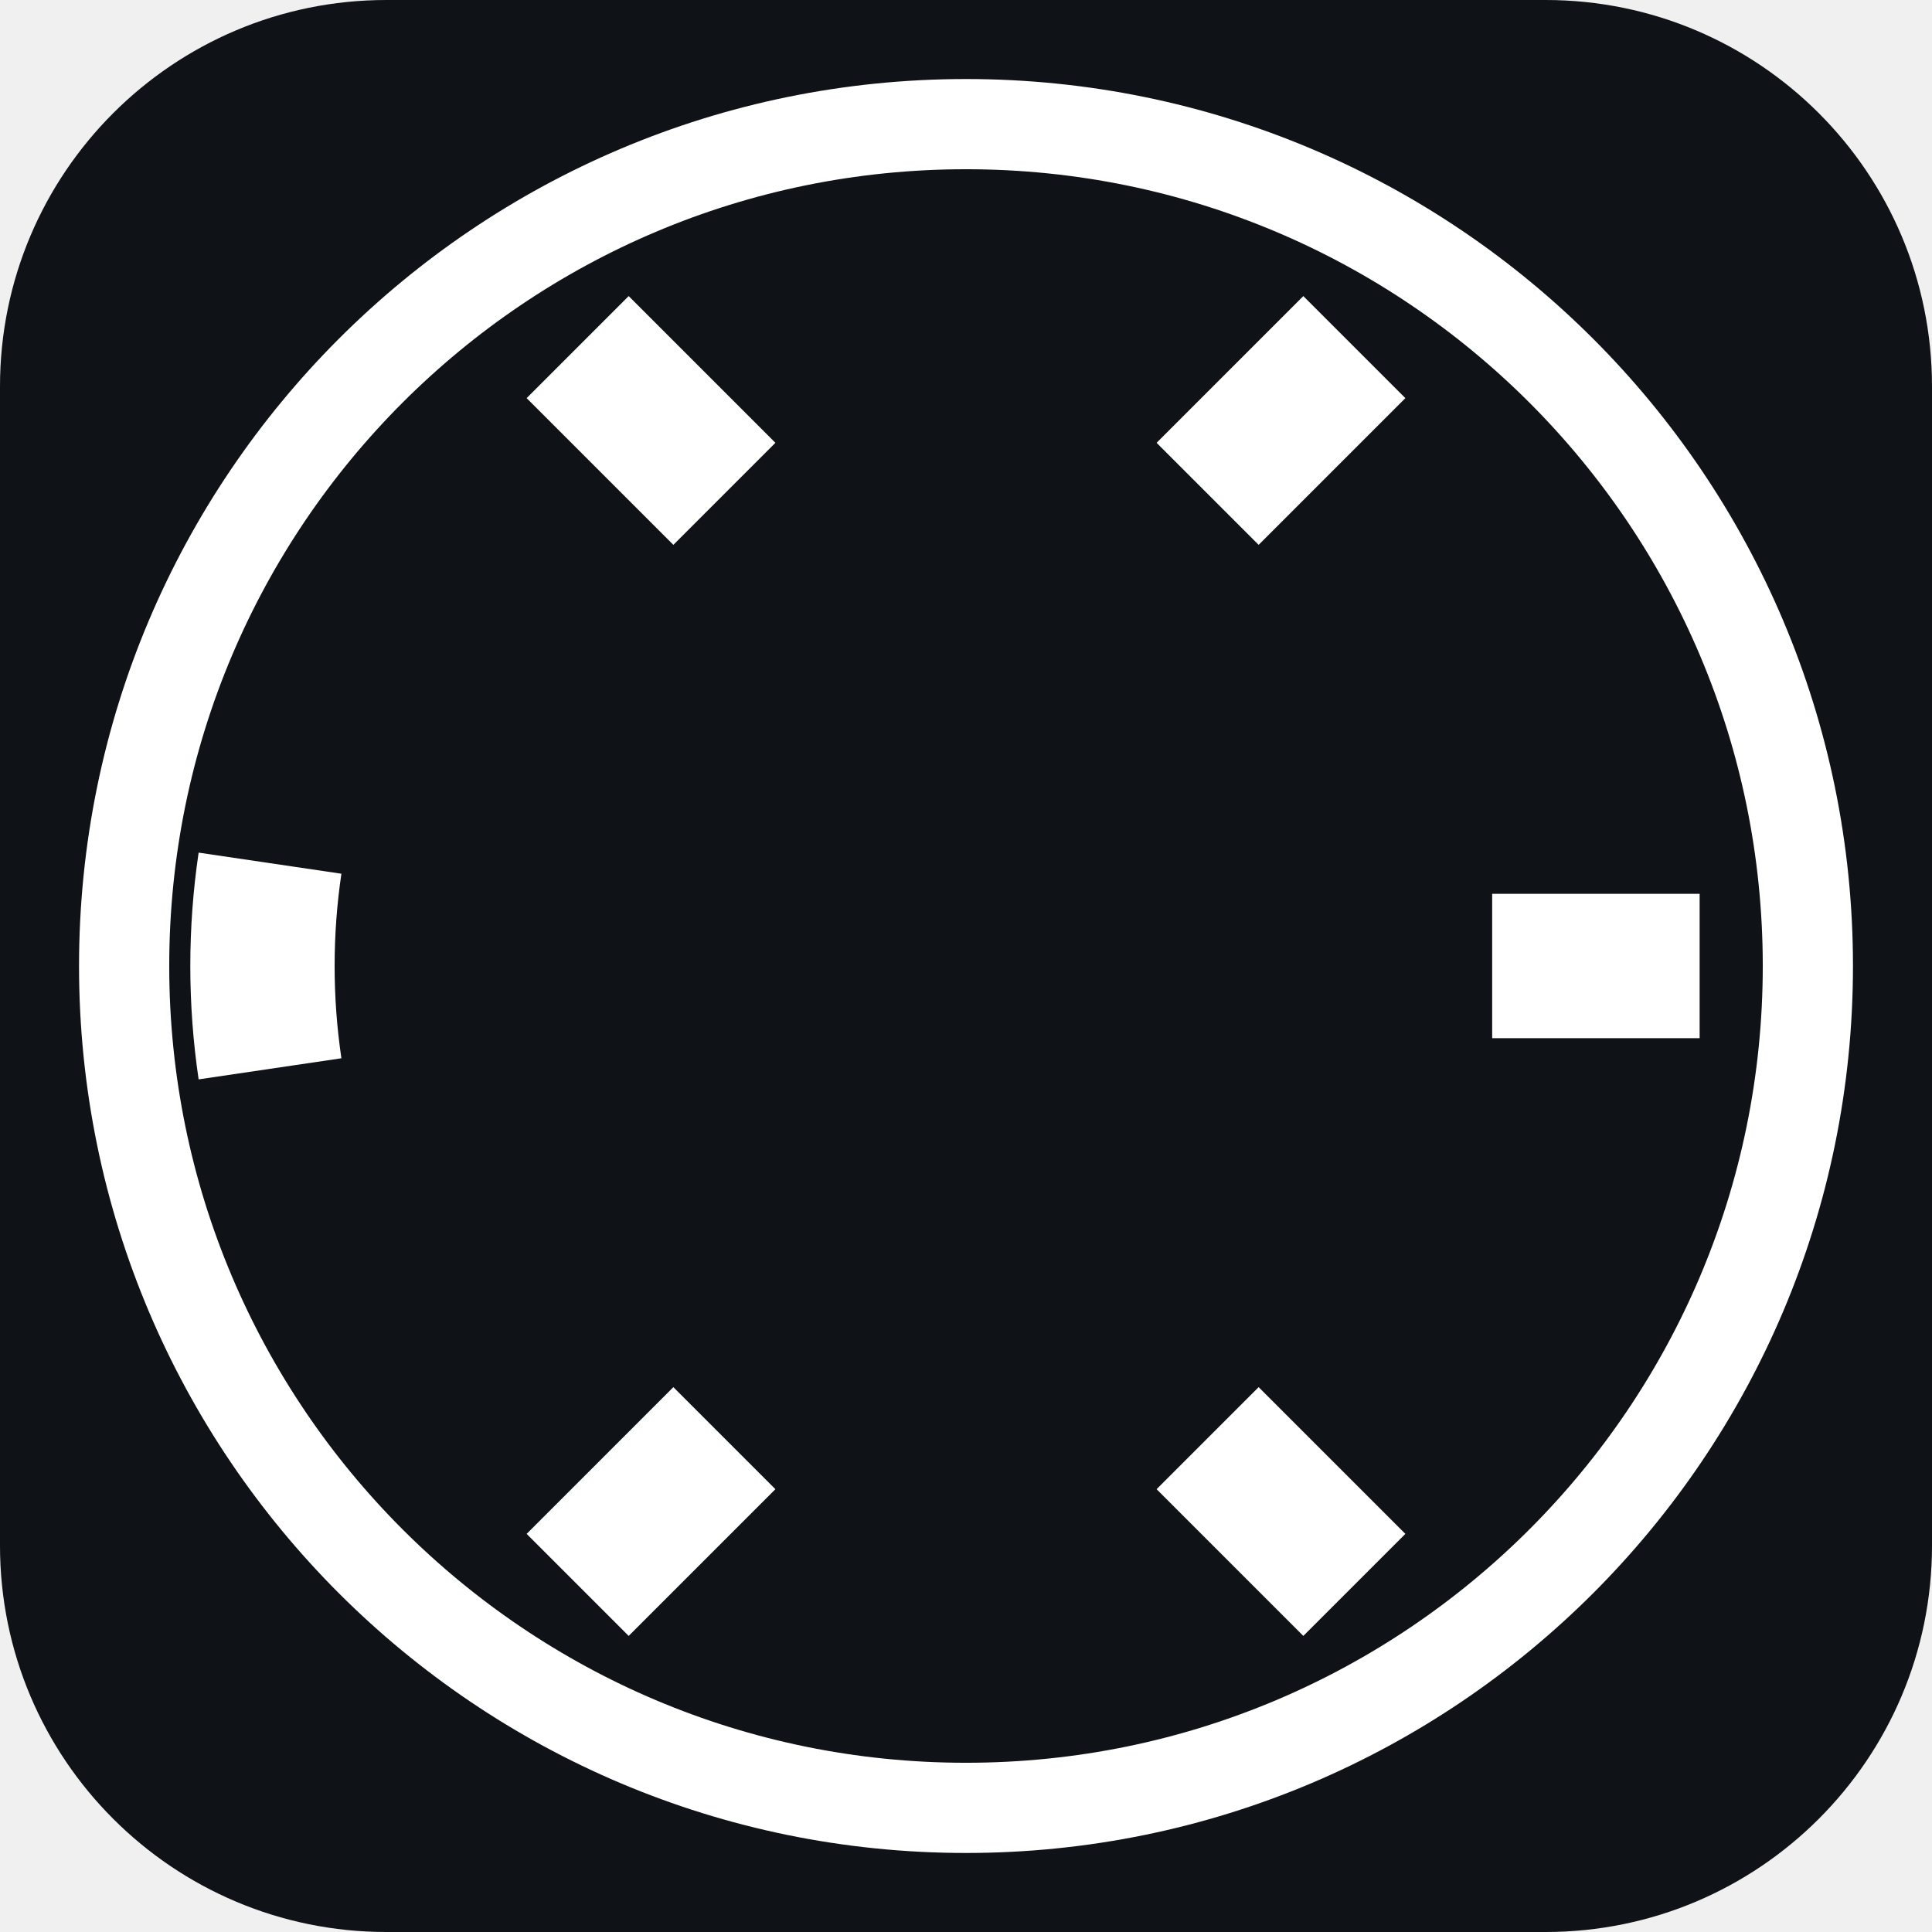
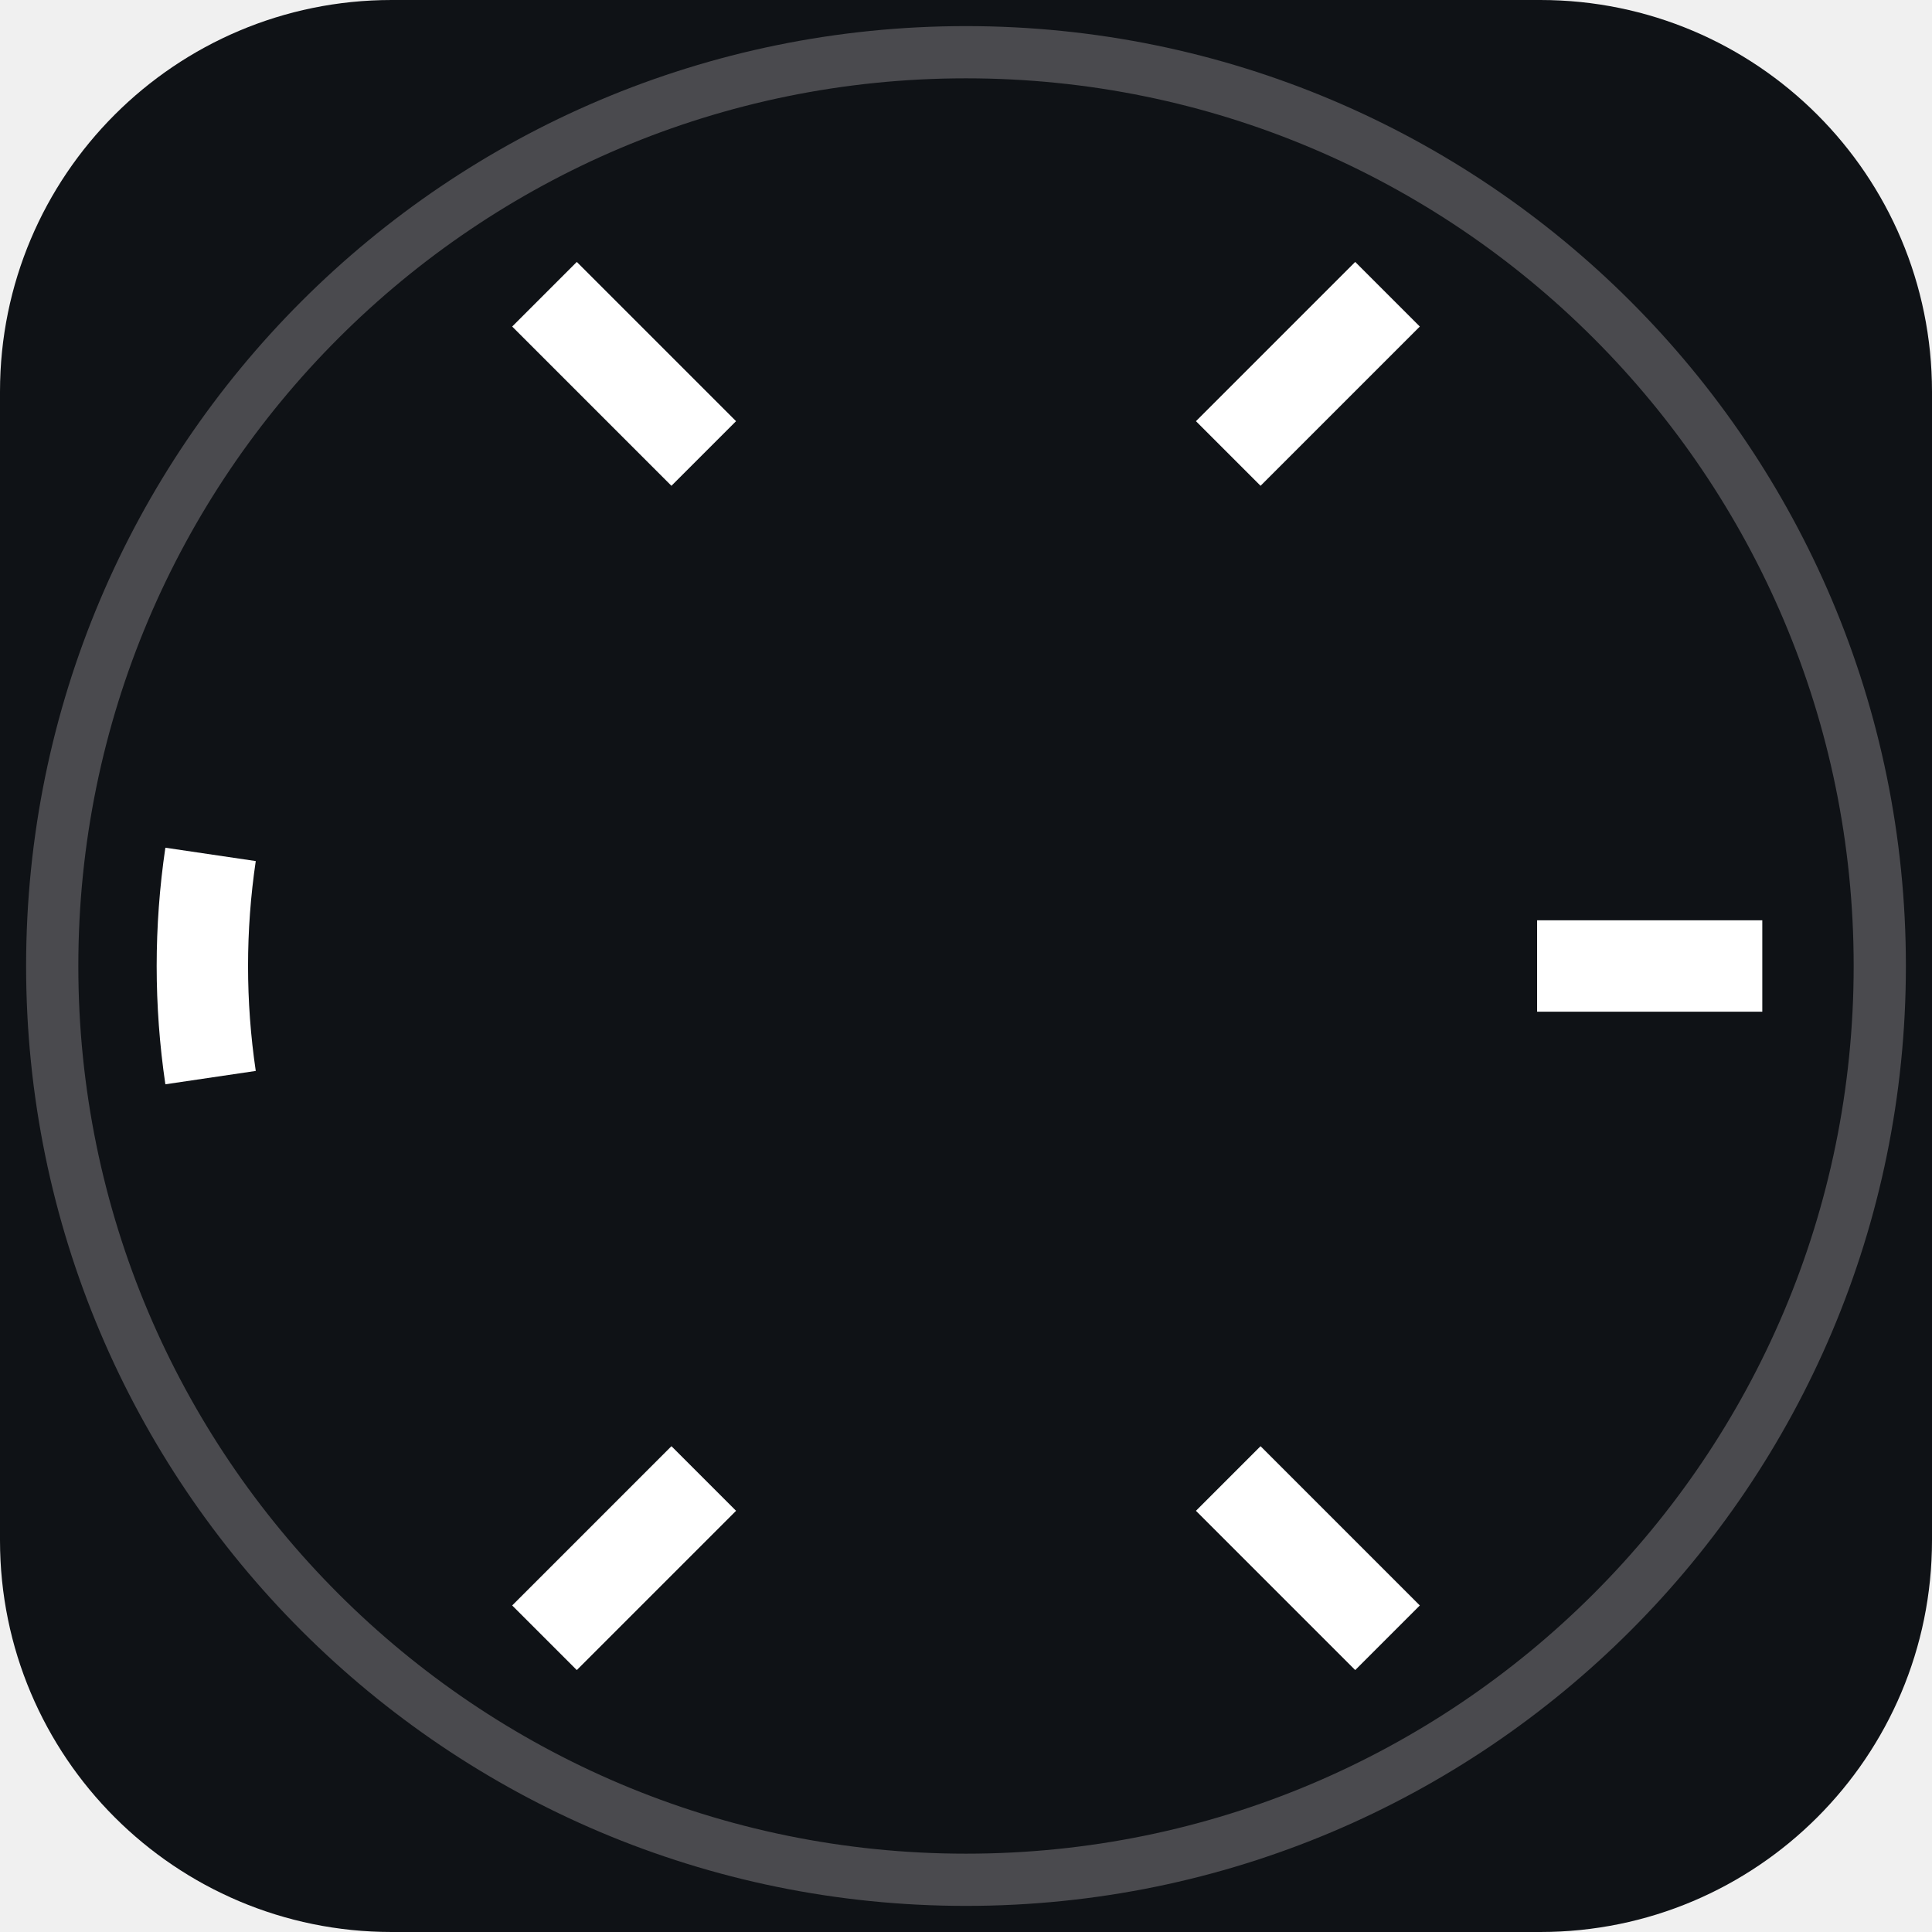
- <svg xmlns="http://www.w3.org/2000/svg" viewBox="0 0 200 200">
-   <rect width="200" height="200" rx="40" fill="#0f1216" />
-   <g transform="translate(100 100) scale(1.245) translate(-100 -100)">
-     <g stroke="#fff" fill="none">
-       <circle cx="100" cy="100" r="70" stroke-width="7.5" />
-       <path stroke-width="12" d="M120.09 60.74L132.29 48.54M143.75 100H161M120.09 139.26L132.29 151.46M67.71 151.46L79.91 139.26M42.13 108.55A58.5 58.5 0 0 1 42.13 91.45M67.71 48.54L79.91 60.74" />
-     </g>
-   </g>
+ <svg xmlns="http://www.w3.org/2000/svg" viewBox="26 26 148 148">
+   <rect x="26" y="26" width="148" height="148" rx="30" fill="#0f1216" />
+   <circle cx="100" cy="100" r="70" fill="none" stroke-width="4" stroke="#4a4a4e" />
+   <path fill="none" stroke-width="7" stroke-linecap="butt" d="M120.09 60.74L132.29 48.54M143.75 100H161M120.09 139.26L132.29 151.46M67.71 151.46L79.91 139.26M42.13 108.55A58.5 58.5 0 0 1 42.13 91.45M67.71 48.54L79.91 60.74" stroke="#fff" />
</svg>
